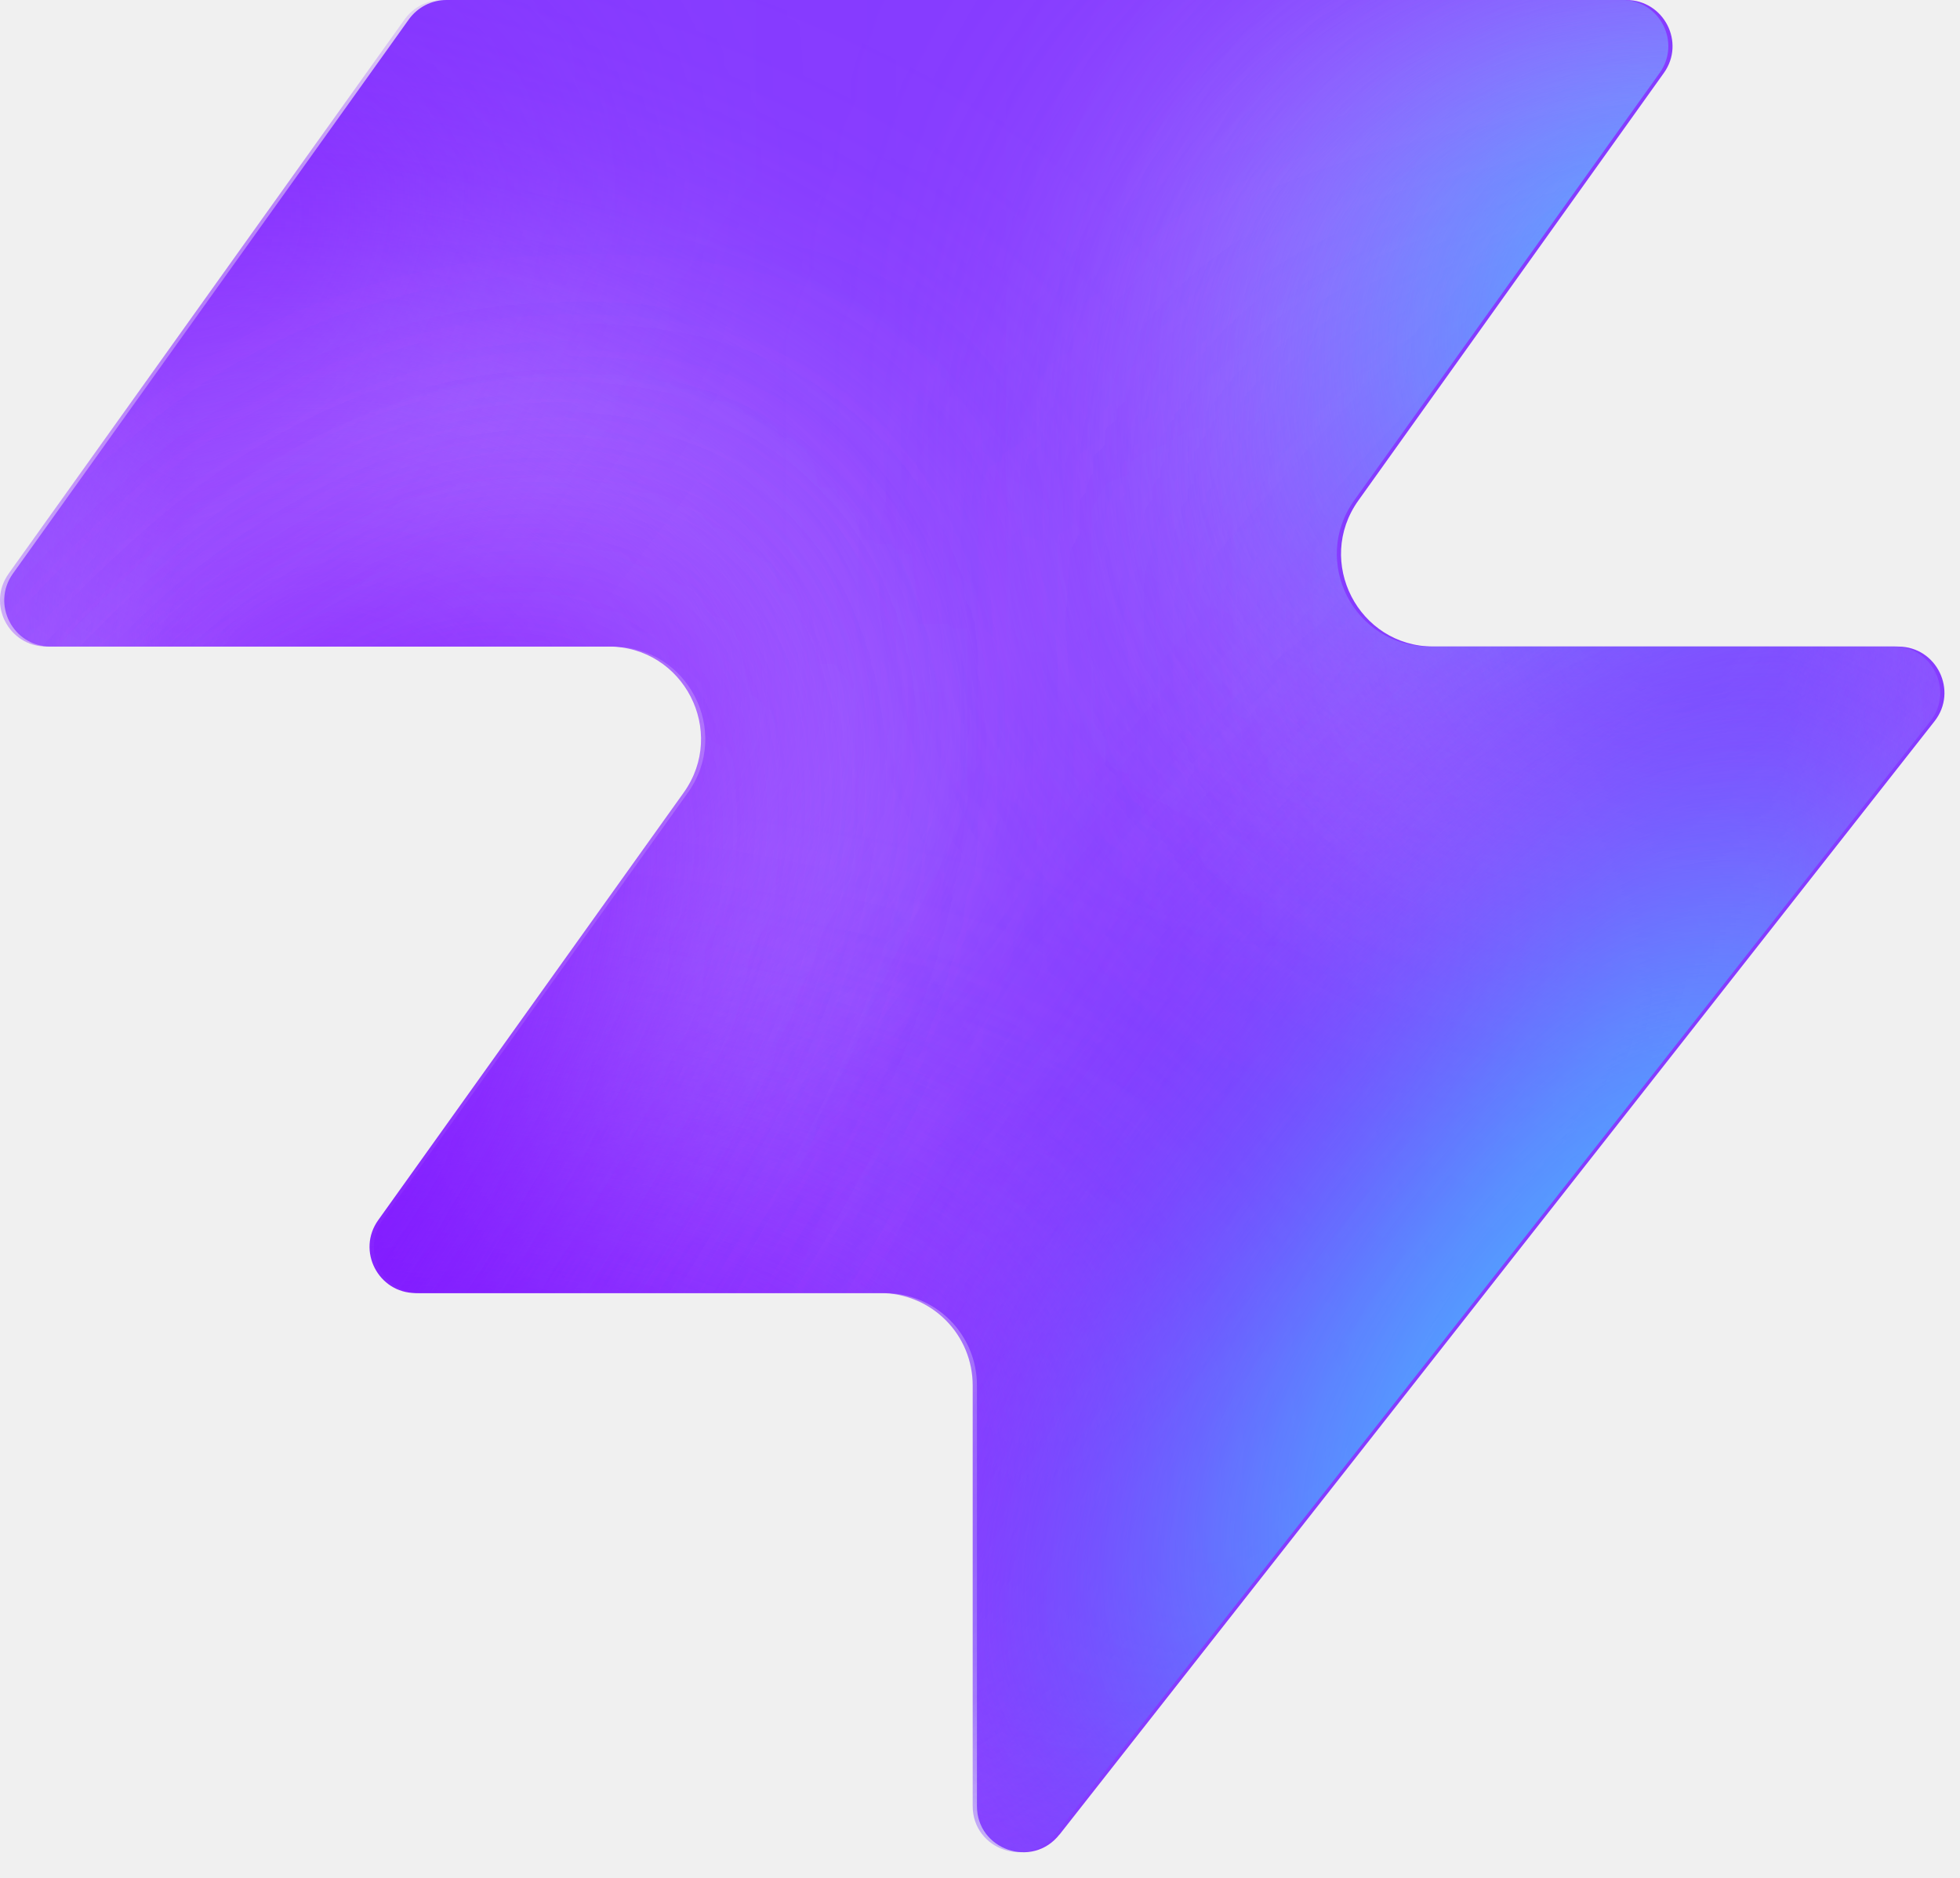
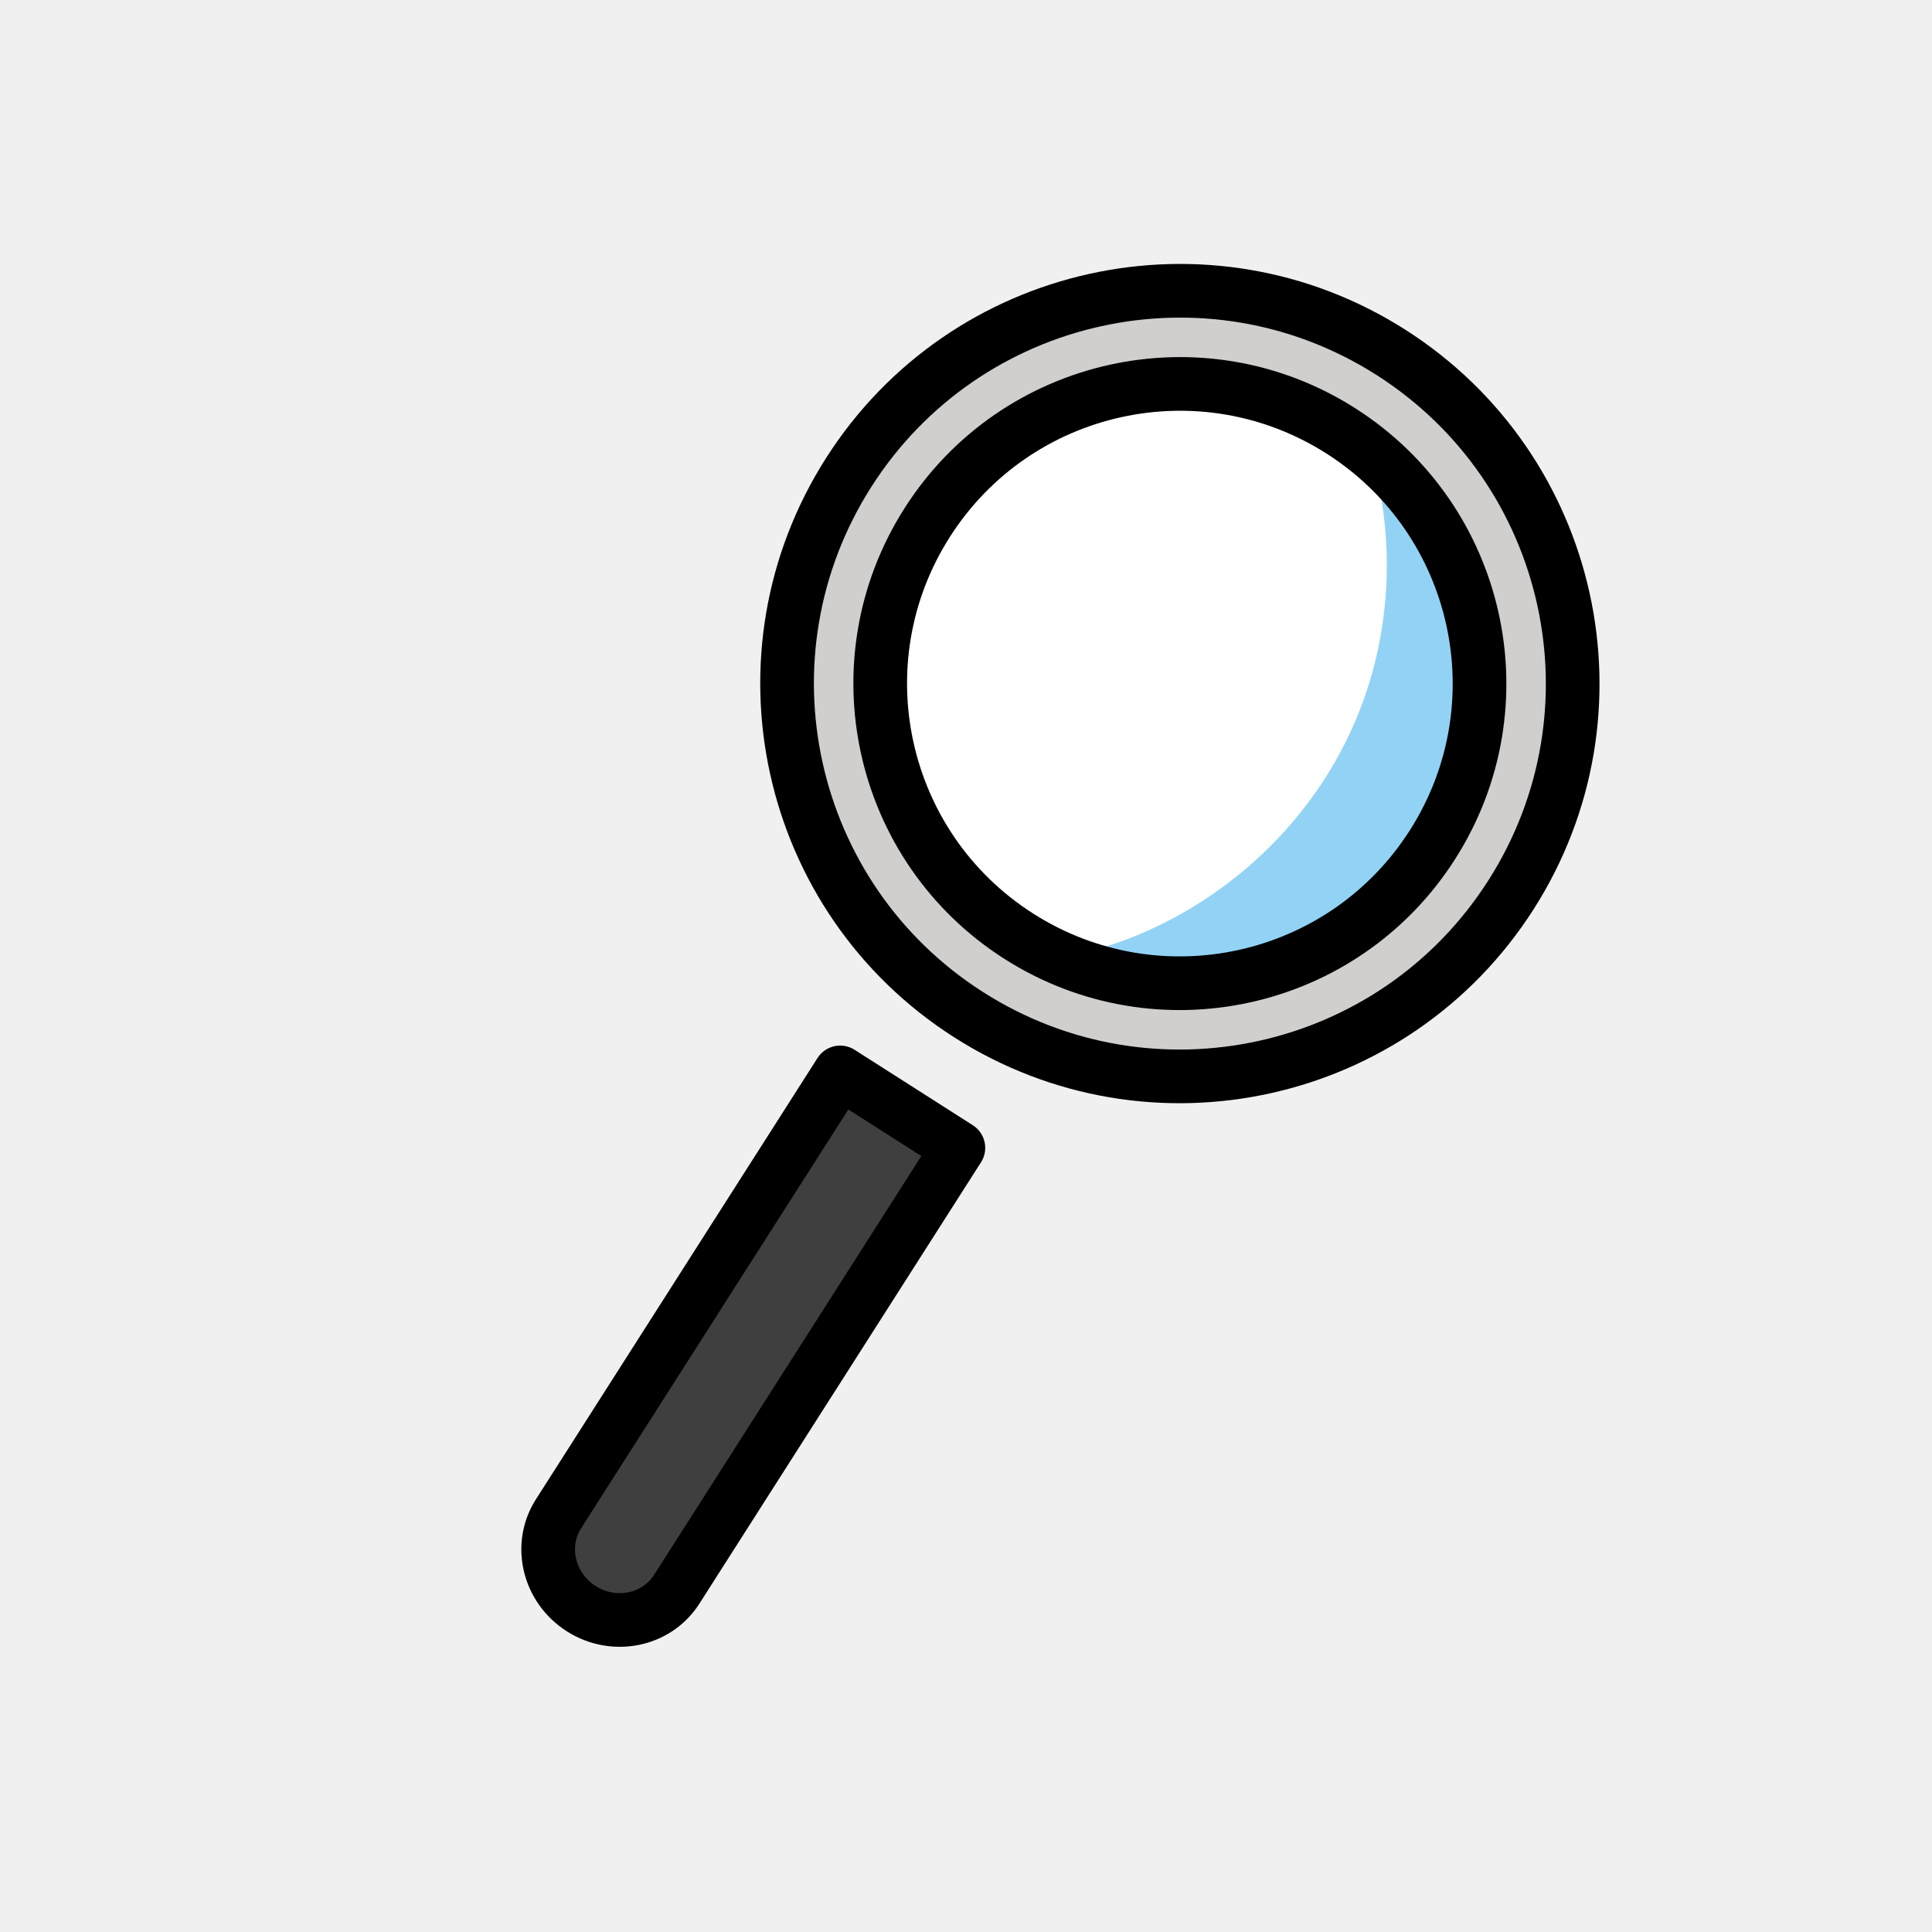
- <svg xmlns="http://www.w3.org/2000/svg" width="48" height="46" fill="none" viewBox="0 0 48 46">
-   <path fill="#863bff" d="M25.946 44.938c-.664.845-2.021.375-2.021-.698V33.937a2.26 2.26 0 0 0-2.262-2.262H10.287c-.92 0-1.456-1.04-.92-1.788l7.48-10.471c1.07-1.497 0-3.578-1.842-3.578H1.237c-.92 0-1.456-1.04-.92-1.788L10.013.474c.214-.297.556-.474.92-.474h28.894c.92 0 1.456 1.04.92 1.788l-7.48 10.471c-1.07 1.498 0 3.579 1.842 3.579h11.377c.943 0 1.473 1.088.89 1.83L25.947 44.94z" style="fill:#863bff;fill:color(display-p3 .525 .23 1);fill-opacity:1" />
-   <mask id="a" width="48" height="46" x="0" y="0" maskUnits="userSpaceOnUse" style="mask-type:alpha">
-     <path fill="#000" d="M25.842 44.938c-.664.844-2.021.375-2.021-.698V33.937a2.26 2.26 0 0 0-2.262-2.262H10.183c-.92 0-1.456-1.04-.92-1.788l7.48-10.471c1.07-1.498 0-3.579-1.842-3.579H1.133c-.92 0-1.456-1.04-.92-1.787L9.91.473c.214-.297.556-.474.92-.474h28.894c.92 0 1.456 1.04.92 1.788l-7.48 10.471c-1.07 1.498 0 3.578 1.842 3.578h11.377c.943 0 1.473 1.088.89 1.832L25.843 44.94z" style="fill:#000;fill-opacity:1" />
-   </mask>
-   <g mask="url(#a)">
-     <g filter="url(#b)">
-       <ellipse cx="5.508" cy="14.704" fill="#ede6ff" rx="5.508" ry="14.704" style="fill:#ede6ff;fill:color(display-p3 .927 .903 1);fill-opacity:1" transform="matrix(.00324 1 1 -.00324 -4.47 31.516)" />
-     </g>
-     <g filter="url(#c)">
-       <ellipse cx="10.399" cy="29.851" fill="#ede6ff" rx="10.399" ry="29.851" style="fill:#ede6ff;fill:color(display-p3 .927 .903 1);fill-opacity:1" transform="matrix(.00324 1 1 -.00324 -39.328 7.883)" />
-     </g>
-     <g filter="url(#d)">
-       <ellipse cx="5.508" cy="30.487" fill="#7e14ff" rx="5.508" ry="30.487" style="fill:#7e14ff;fill:color(display-p3 .492 .077 1);fill-opacity:1" transform="rotate(89.814 -25.913 -14.639)scale(1 -1)" />
-     </g>
-     <g filter="url(#e)">
-       <ellipse cx="5.508" cy="30.599" fill="#7e14ff" rx="5.508" ry="30.599" style="fill:#7e14ff;fill:color(display-p3 .492 .077 1);fill-opacity:1" transform="rotate(89.814 -32.644 -3.334)scale(1 -1)" />
-     </g>
-     <g filter="url(#f)">
-       <ellipse cx="5.508" cy="30.599" fill="#7e14ff" rx="5.508" ry="30.599" style="fill:#7e14ff;fill:color(display-p3 .492 .077 1);fill-opacity:1" transform="matrix(.00324 1 1 -.00324 -34.34 30.47)" />
-     </g>
-     <g filter="url(#g)">
-       <ellipse cx="14.072" cy="22.078" fill="#ede6ff" rx="14.072" ry="22.078" style="fill:#ede6ff;fill:color(display-p3 .927 .903 1);fill-opacity:1" transform="rotate(93.35 24.506 48.493)scale(-1 1)" />
-     </g>
-     <g filter="url(#h)">
-       <ellipse cx="3.47" cy="21.501" fill="#7e14ff" rx="3.47" ry="21.501" style="fill:#7e14ff;fill:color(display-p3 .492 .077 1);fill-opacity:1" transform="rotate(89.009 28.708 47.59)scale(-1 1)" />
-     </g>
-     <g filter="url(#i)">
-       <ellipse cx="3.47" cy="21.501" fill="#7e14ff" rx="3.47" ry="21.501" style="fill:#7e14ff;fill:color(display-p3 .492 .077 1);fill-opacity:1" transform="rotate(89.009 28.708 47.59)scale(-1 1)" />
-     </g>
-     <g filter="url(#j)">
-       <ellipse cx=".387" cy="8.972" fill="#7e14ff" rx="4.407" ry="29.108" style="fill:#7e14ff;fill:color(display-p3 .492 .077 1);fill-opacity:1" transform="rotate(39.51 .387 8.972)" />
-     </g>
-     <g filter="url(#k)">
-       <ellipse cx="47.523" cy="-6.092" fill="#7e14ff" rx="4.407" ry="29.108" style="fill:#7e14ff;fill:color(display-p3 .492 .077 1);fill-opacity:1" transform="rotate(37.892 47.523 -6.092)" />
-     </g>
-     <g filter="url(#l)">
-       <ellipse cx="41.412" cy="6.333" fill="#47bfff" rx="5.971" ry="9.665" style="fill:#47bfff;fill:color(display-p3 .28 .748 1);fill-opacity:1" transform="rotate(37.892 41.412 6.333)" />
-     </g>
-     <g filter="url(#m)">
-       <ellipse cx="-1.879" cy="38.332" fill="#7e14ff" rx="4.407" ry="29.108" style="fill:#7e14ff;fill:color(display-p3 .492 .077 1);fill-opacity:1" transform="rotate(37.892 -1.88 38.332)" />
-     </g>
-     <g filter="url(#n)">
-       <ellipse cx="-1.879" cy="38.332" fill="#7e14ff" rx="4.407" ry="29.108" style="fill:#7e14ff;fill:color(display-p3 .492 .077 1);fill-opacity:1" transform="rotate(37.892 -1.88 38.332)" />
-     </g>
-     <g filter="url(#o)">
-       <ellipse cx="35.651" cy="29.907" fill="#7e14ff" rx="4.407" ry="29.108" style="fill:#7e14ff;fill:color(display-p3 .492 .077 1);fill-opacity:1" transform="rotate(37.892 35.651 29.907)" />
-     </g>
-     <g filter="url(#p)">
-       <ellipse cx="38.418" cy="32.4" fill="#47bfff" rx="5.971" ry="15.297" style="fill:#47bfff;fill:color(display-p3 .28 .748 1);fill-opacity:1" transform="rotate(37.892 38.418 32.4)" />
-     </g>
+ <svg xmlns="http://www.w3.org/2000/svg" id="emoji" viewBox="0 0 72 72">
+   <g id="color">
+     <ellipse cx="43.971" cy="25.476" rx="11.166" ry="11.166" transform="matrix(0.5379 -0.843 0.843 0.5379 -1.1578 48.8391)" fill="#FFFFFF" stroke="none" />
+     <path fill="#92D3F5" stroke="none" d="M53.44,31.846c1.461-2.289,2.284-6.515,1.698-9.167c-0.401-1.816-2.655-3.84-3.899-5.159 c0.649,2.354,1.038,7.351-2.185,11.972c-2.736,3.921-6.691,5.635-8.948,6.058 C44.355,36.832,50.938,35.767,53.44,31.846z" />
+     <path fill="#D0CFCE" stroke="none" d="M51.777,13.241c-3.268-2.084-7.151-2.772-10.937-1.937c-3.785,0.837-7.018,3.097-9.104,6.364 c-4.304,6.746-2.318,15.737,4.428,20.041c6.745,4.305,15.735,2.32,20.041-4.427 c2.085-3.268,2.773-7.152,1.936-10.937C57.305,18.56,55.046,15.327,51.777,13.241z M53.614,31.629 c-2.179,3.415-5.882,5.281-9.661,5.281c-2.104,0.001-4.232-0.579-6.134-1.792 c-5.317-3.393-6.882-10.479-3.489-15.795c1.644-2.575,4.191-4.358,7.175-5.016 c2.984-0.658,6.044-0.118,8.621,1.527c2.575,1.643,4.357,4.191,5.016,7.175 C55.8,25.991,55.257,29.053,53.614,31.629z" />
+     <path fill="#3F3F3F" stroke="none" d="M31.443,40.265l-6.918,10.335l-3.711,5.816c-0.478,0.75,0.38,3.211,1.129,3.689 c0.361,0.231,2.533,0.011,2.533,0.011L36,42.923L31.443,40.265z" />
  </g>
-   <defs>
-     <filter id="b" width="60.045" height="41.654" x="-19.77" y="16.149" color-interpolation-filters="sRGB" filterUnits="userSpaceOnUse">
-       <feFlood flood-opacity="0" result="BackgroundImageFix" />
-       <feBlend in="SourceGraphic" in2="BackgroundImageFix" result="shape" />
-       <feGaussianBlur result="effect1_foregroundBlur_2002_17158" stdDeviation="7.659" />
-     </filter>
-     <filter id="c" width="90.34" height="51.437" x="-54.613" y="-7.533" color-interpolation-filters="sRGB" filterUnits="userSpaceOnUse">
-       <feFlood flood-opacity="0" result="BackgroundImageFix" />
-       <feBlend in="SourceGraphic" in2="BackgroundImageFix" result="shape" />
-       <feGaussianBlur result="effect1_foregroundBlur_2002_17158" stdDeviation="7.659" />
-     </filter>
-     <filter id="d" width="79.355" height="29.4" x="-49.64" y="2.03" color-interpolation-filters="sRGB" filterUnits="userSpaceOnUse">
-       <feFlood flood-opacity="0" result="BackgroundImageFix" />
-       <feBlend in="SourceGraphic" in2="BackgroundImageFix" result="shape" />
-       <feGaussianBlur result="effect1_foregroundBlur_2002_17158" stdDeviation="4.596" />
-     </filter>
-     <filter id="e" width="79.579" height="29.4" x="-45.045" y="20.029" color-interpolation-filters="sRGB" filterUnits="userSpaceOnUse">
-       <feFlood flood-opacity="0" result="BackgroundImageFix" />
-       <feBlend in="SourceGraphic" in2="BackgroundImageFix" result="shape" />
-       <feGaussianBlur result="effect1_foregroundBlur_2002_17158" stdDeviation="4.596" />
-     </filter>
-     <filter id="f" width="79.579" height="29.4" x="-43.513" y="21.178" color-interpolation-filters="sRGB" filterUnits="userSpaceOnUse">
-       <feFlood flood-opacity="0" result="BackgroundImageFix" />
-       <feBlend in="SourceGraphic" in2="BackgroundImageFix" result="shape" />
-       <feGaussianBlur result="effect1_foregroundBlur_2002_17158" stdDeviation="4.596" />
-     </filter>
-     <filter id="g" width="74.749" height="58.852" x="15.756" y="-17.901" color-interpolation-filters="sRGB" filterUnits="userSpaceOnUse">
-       <feFlood flood-opacity="0" result="BackgroundImageFix" />
-       <feBlend in="SourceGraphic" in2="BackgroundImageFix" result="shape" />
-       <feGaussianBlur result="effect1_foregroundBlur_2002_17158" stdDeviation="7.659" />
-     </filter>
-     <filter id="h" width="61.377" height="25.362" x="23.548" y="2.284" color-interpolation-filters="sRGB" filterUnits="userSpaceOnUse">
-       <feFlood flood-opacity="0" result="BackgroundImageFix" />
-       <feBlend in="SourceGraphic" in2="BackgroundImageFix" result="shape" />
-       <feGaussianBlur result="effect1_foregroundBlur_2002_17158" stdDeviation="4.596" />
-     </filter>
-     <filter id="i" width="61.377" height="25.362" x="23.548" y="2.284" color-interpolation-filters="sRGB" filterUnits="userSpaceOnUse">
-       <feFlood flood-opacity="0" result="BackgroundImageFix" />
-       <feBlend in="SourceGraphic" in2="BackgroundImageFix" result="shape" />
-       <feGaussianBlur result="effect1_foregroundBlur_2002_17158" stdDeviation="4.596" />
-     </filter>
-     <filter id="j" width="56.045" height="63.649" x="-27.636" y="-22.853" color-interpolation-filters="sRGB" filterUnits="userSpaceOnUse">
-       <feFlood flood-opacity="0" result="BackgroundImageFix" />
-       <feBlend in="SourceGraphic" in2="BackgroundImageFix" result="shape" />
-       <feGaussianBlur result="effect1_foregroundBlur_2002_17158" stdDeviation="4.596" />
-     </filter>
-     <filter id="k" width="54.814" height="64.646" x="20.116" y="-38.415" color-interpolation-filters="sRGB" filterUnits="userSpaceOnUse">
-       <feFlood flood-opacity="0" result="BackgroundImageFix" />
-       <feBlend in="SourceGraphic" in2="BackgroundImageFix" result="shape" />
-       <feGaussianBlur result="effect1_foregroundBlur_2002_17158" stdDeviation="4.596" />
-     </filter>
-     <filter id="l" width="33.541" height="35.313" x="24.641" y="-11.323" color-interpolation-filters="sRGB" filterUnits="userSpaceOnUse">
-       <feFlood flood-opacity="0" result="BackgroundImageFix" />
-       <feBlend in="SourceGraphic" in2="BackgroundImageFix" result="shape" />
-       <feGaussianBlur result="effect1_foregroundBlur_2002_17158" stdDeviation="4.596" />
-     </filter>
-     <filter id="m" width="54.814" height="64.646" x="-29.286" y="6.009" color-interpolation-filters="sRGB" filterUnits="userSpaceOnUse">
-       <feFlood flood-opacity="0" result="BackgroundImageFix" />
-       <feBlend in="SourceGraphic" in2="BackgroundImageFix" result="shape" />
-       <feGaussianBlur result="effect1_foregroundBlur_2002_17158" stdDeviation="4.596" />
-     </filter>
-     <filter id="n" width="54.814" height="64.646" x="-29.286" y="6.009" color-interpolation-filters="sRGB" filterUnits="userSpaceOnUse">
-       <feFlood flood-opacity="0" result="BackgroundImageFix" />
-       <feBlend in="SourceGraphic" in2="BackgroundImageFix" result="shape" />
-       <feGaussianBlur result="effect1_foregroundBlur_2002_17158" stdDeviation="4.596" />
-     </filter>
-     <filter id="o" width="54.814" height="64.646" x="8.244" y="-2.416" color-interpolation-filters="sRGB" filterUnits="userSpaceOnUse">
-       <feFlood flood-opacity="0" result="BackgroundImageFix" />
-       <feBlend in="SourceGraphic" in2="BackgroundImageFix" result="shape" />
-       <feGaussianBlur result="effect1_foregroundBlur_2002_17158" stdDeviation="4.596" />
-     </filter>
-     <filter id="p" width="39.409" height="43.623" x="18.713" y="10.588" color-interpolation-filters="sRGB" filterUnits="userSpaceOnUse">
-       <feFlood flood-opacity="0" result="BackgroundImageFix" />
-       <feBlend in="SourceGraphic" in2="BackgroundImageFix" result="shape" />
-       <feGaussianBlur result="effect1_foregroundBlur_2002_17158" stdDeviation="4.596" />
-     </filter>
-   </defs>
+   <g id="hair" />
+   <g id="skin" />
+   <g id="skin-shadow" />
+   <g id="line">
+     <ellipse cx="43.971" cy="25.476" rx="14.637" ry="14.637" transform="matrix(0.5379 -0.843 0.843 0.5379 -1.1578 48.8391)" fill="none" stroke="#000000" stroke-linecap="round" stroke-linejoin="round" stroke-miterlimit="10" stroke-width="2" />
+     <ellipse cx="43.971" cy="25.476" rx="11.166" ry="11.166" transform="matrix(0.5379 -0.843 0.843 0.5379 -1.1578 48.8391)" fill="none" stroke="#000000" stroke-linecap="round" stroke-linejoin="round" stroke-miterlimit="10" stroke-width="2" />
+     <path fill="none" stroke="#000000" stroke-linecap="round" stroke-linejoin="round" stroke-miterlimit="10" stroke-width="2" d="M31.31,39.966l4.406,2.811L25.22,59.227c-0.75,1.175-2.344,1.499-3.561,0.722l0,0 c-1.217-0.776-1.595-2.358-0.845-3.534L31.31,39.966z" />
+   </g>
</svg>
